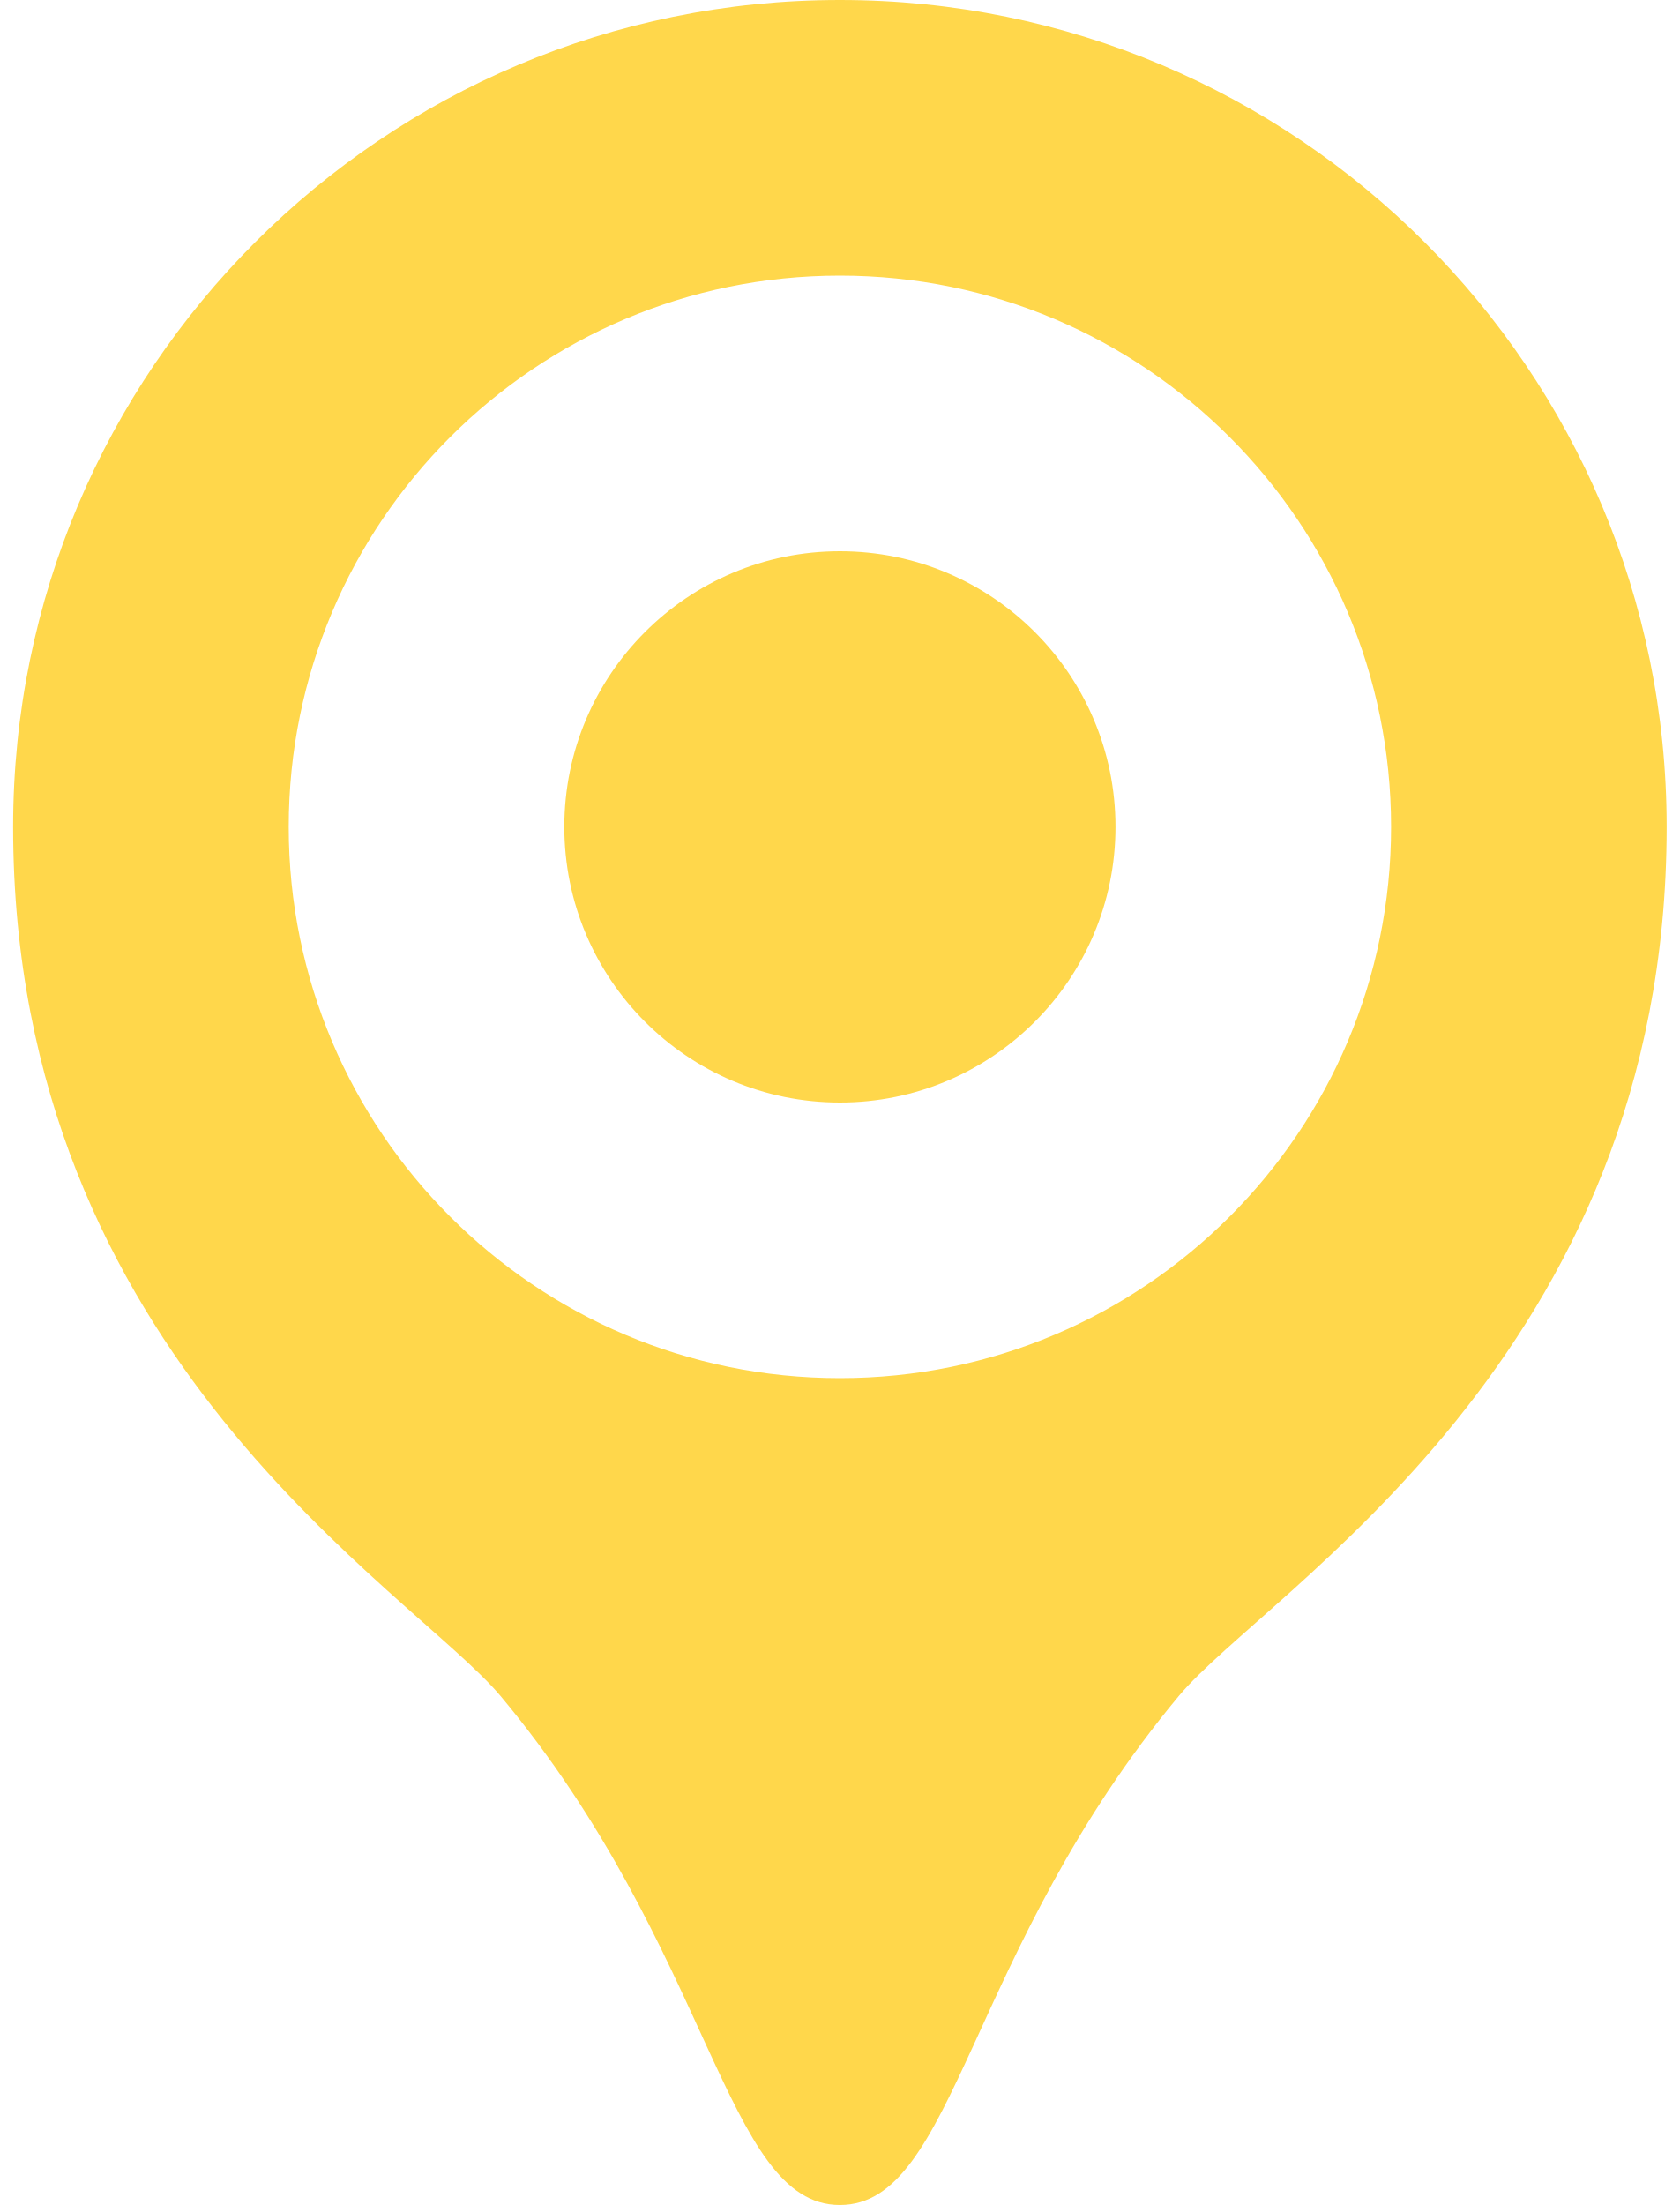
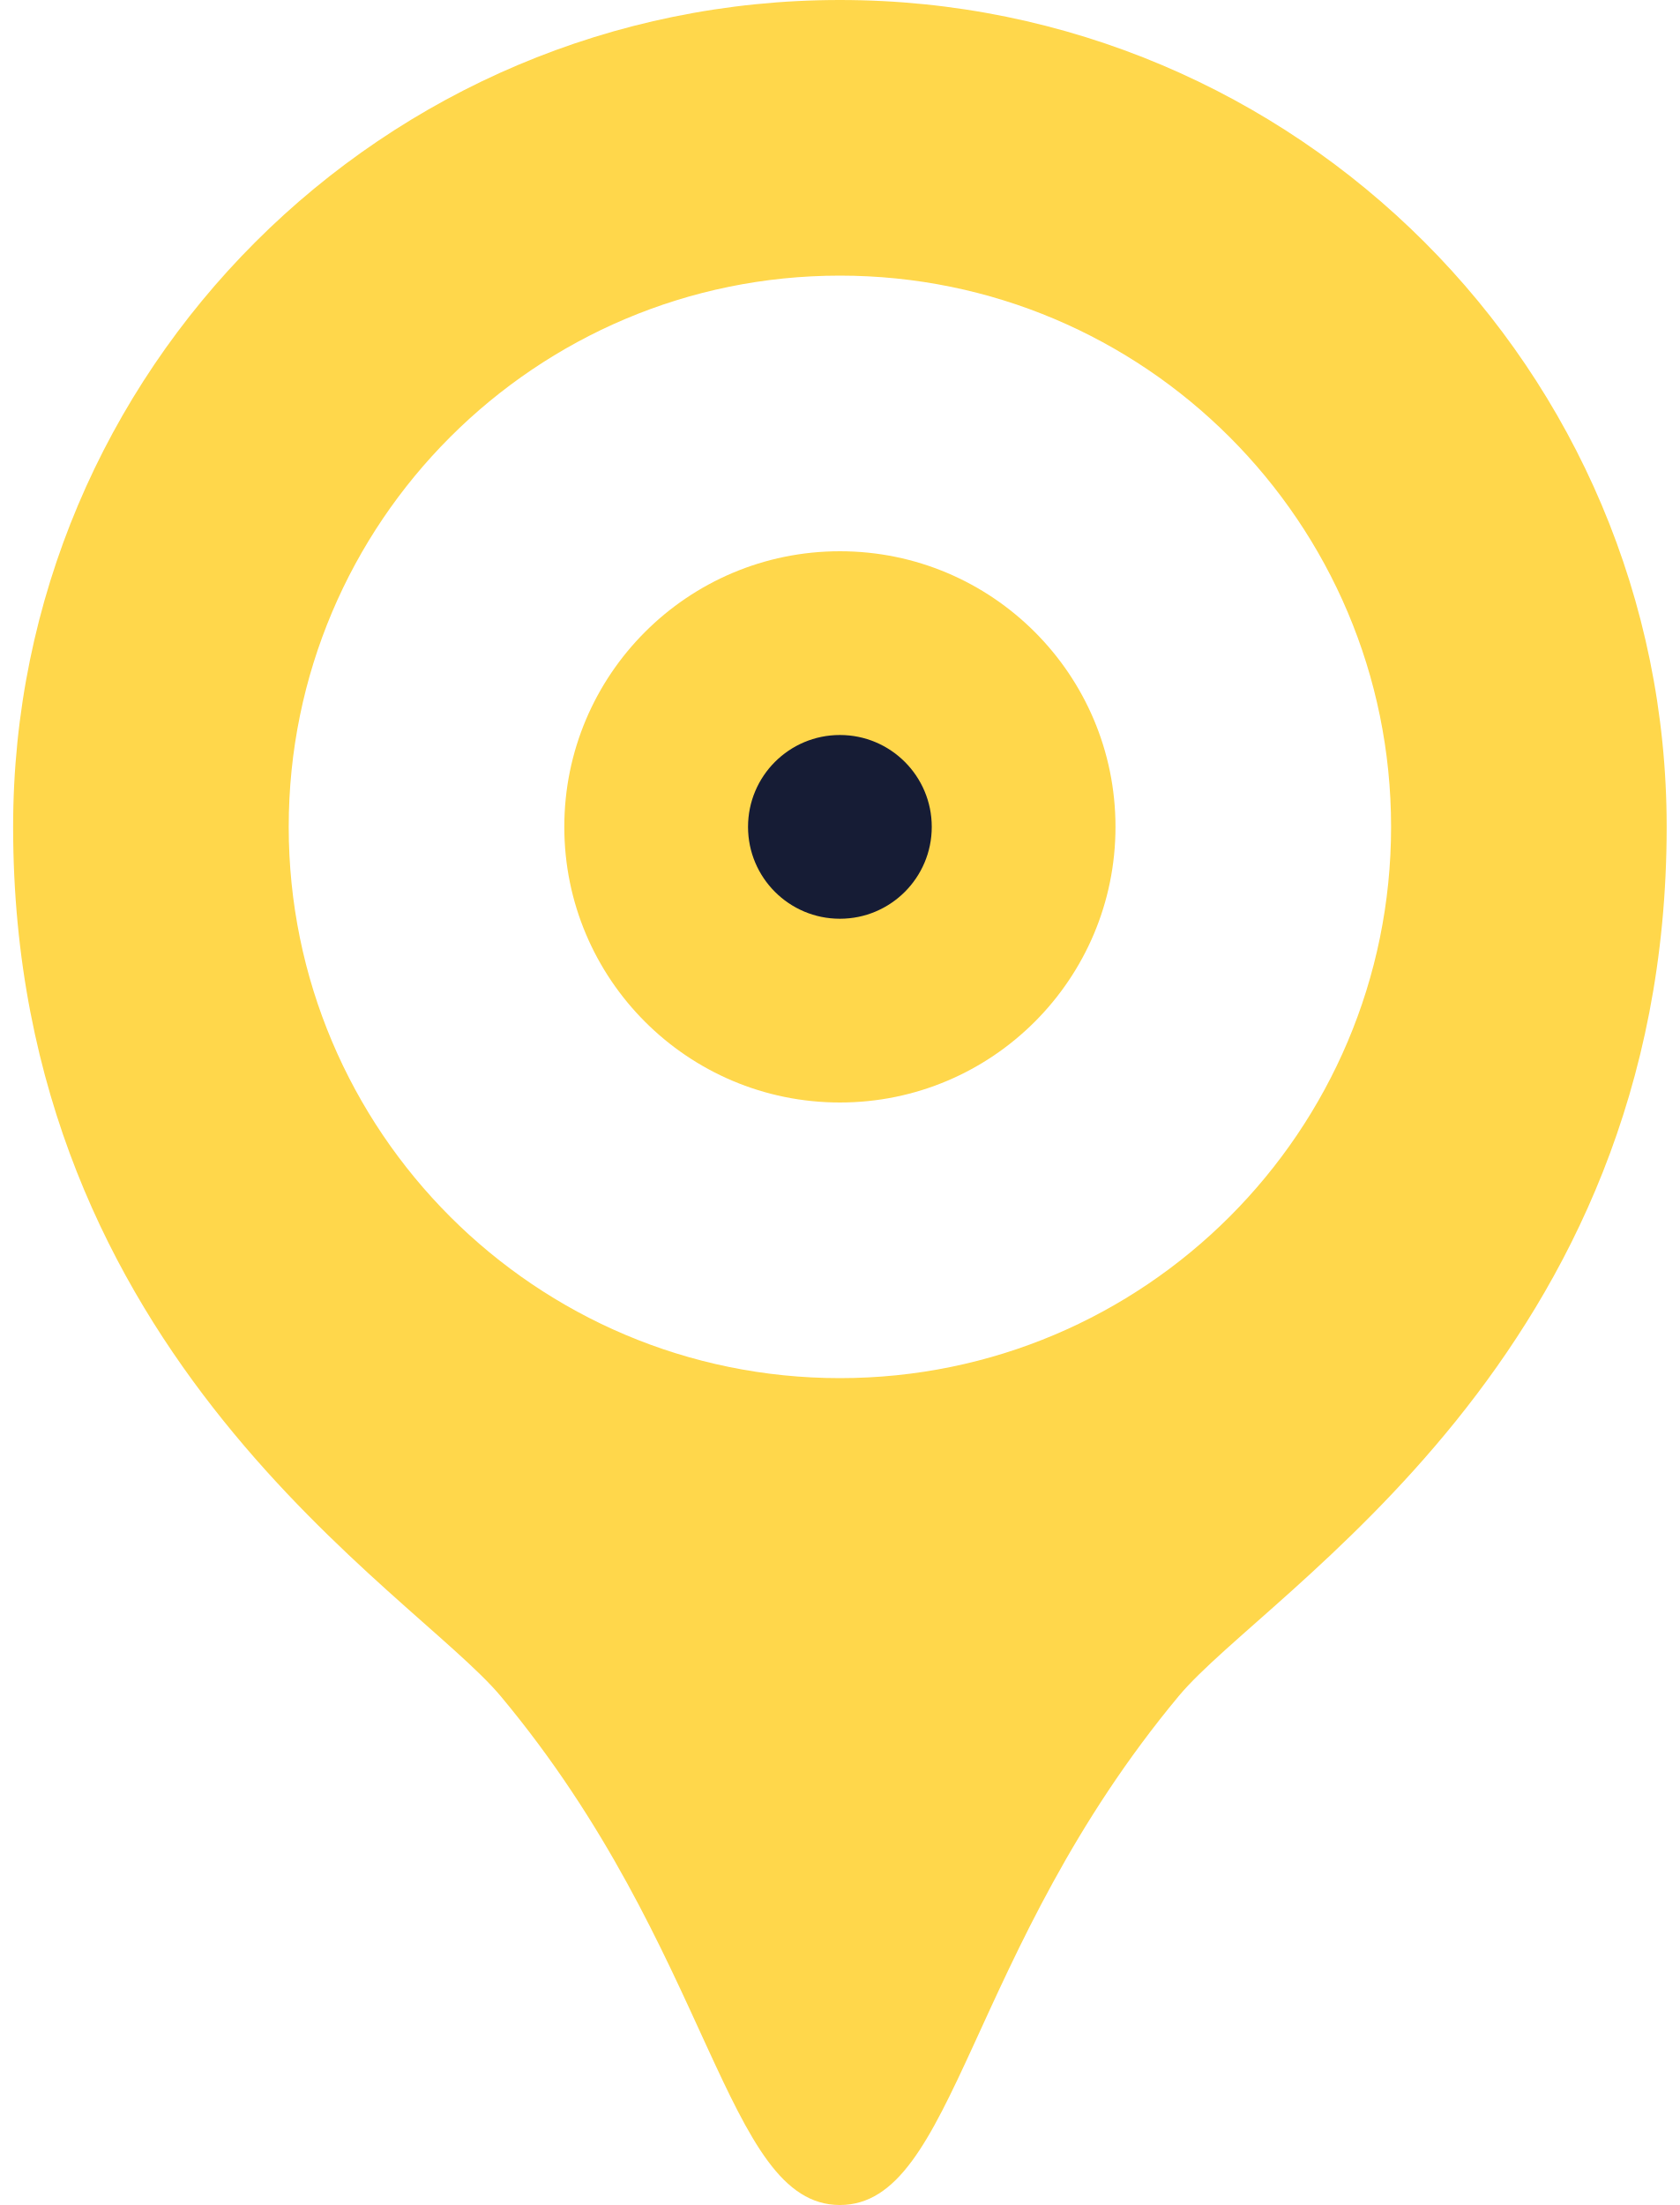
<svg xmlns="http://www.w3.org/2000/svg" width="32" height="42" fill="none">
  <path d="M16 0C7.3 0 .25 7.05.25 15.75c0 10.12 7.6 14.54 9.29 16.56C13.58 37.15 13.8 42 16 42c2.2 0 2.42-4.85 6.46-9.7 1.68-2.01 9.29-6.43 9.29-16.55C31.75 7.05 24.7 0 16 0zm0 26.25a10.5 10.5 0 110-21 10.5 10.5 0 010 21zm0-15.75A5.25 5.25 0 1016 21a5.25 5.25 0 000-10.5z" fill="#FFD74B" />
+   <circle cx="16" cy="15.75" fill="#161C35" r="1.75" />
</svg>
